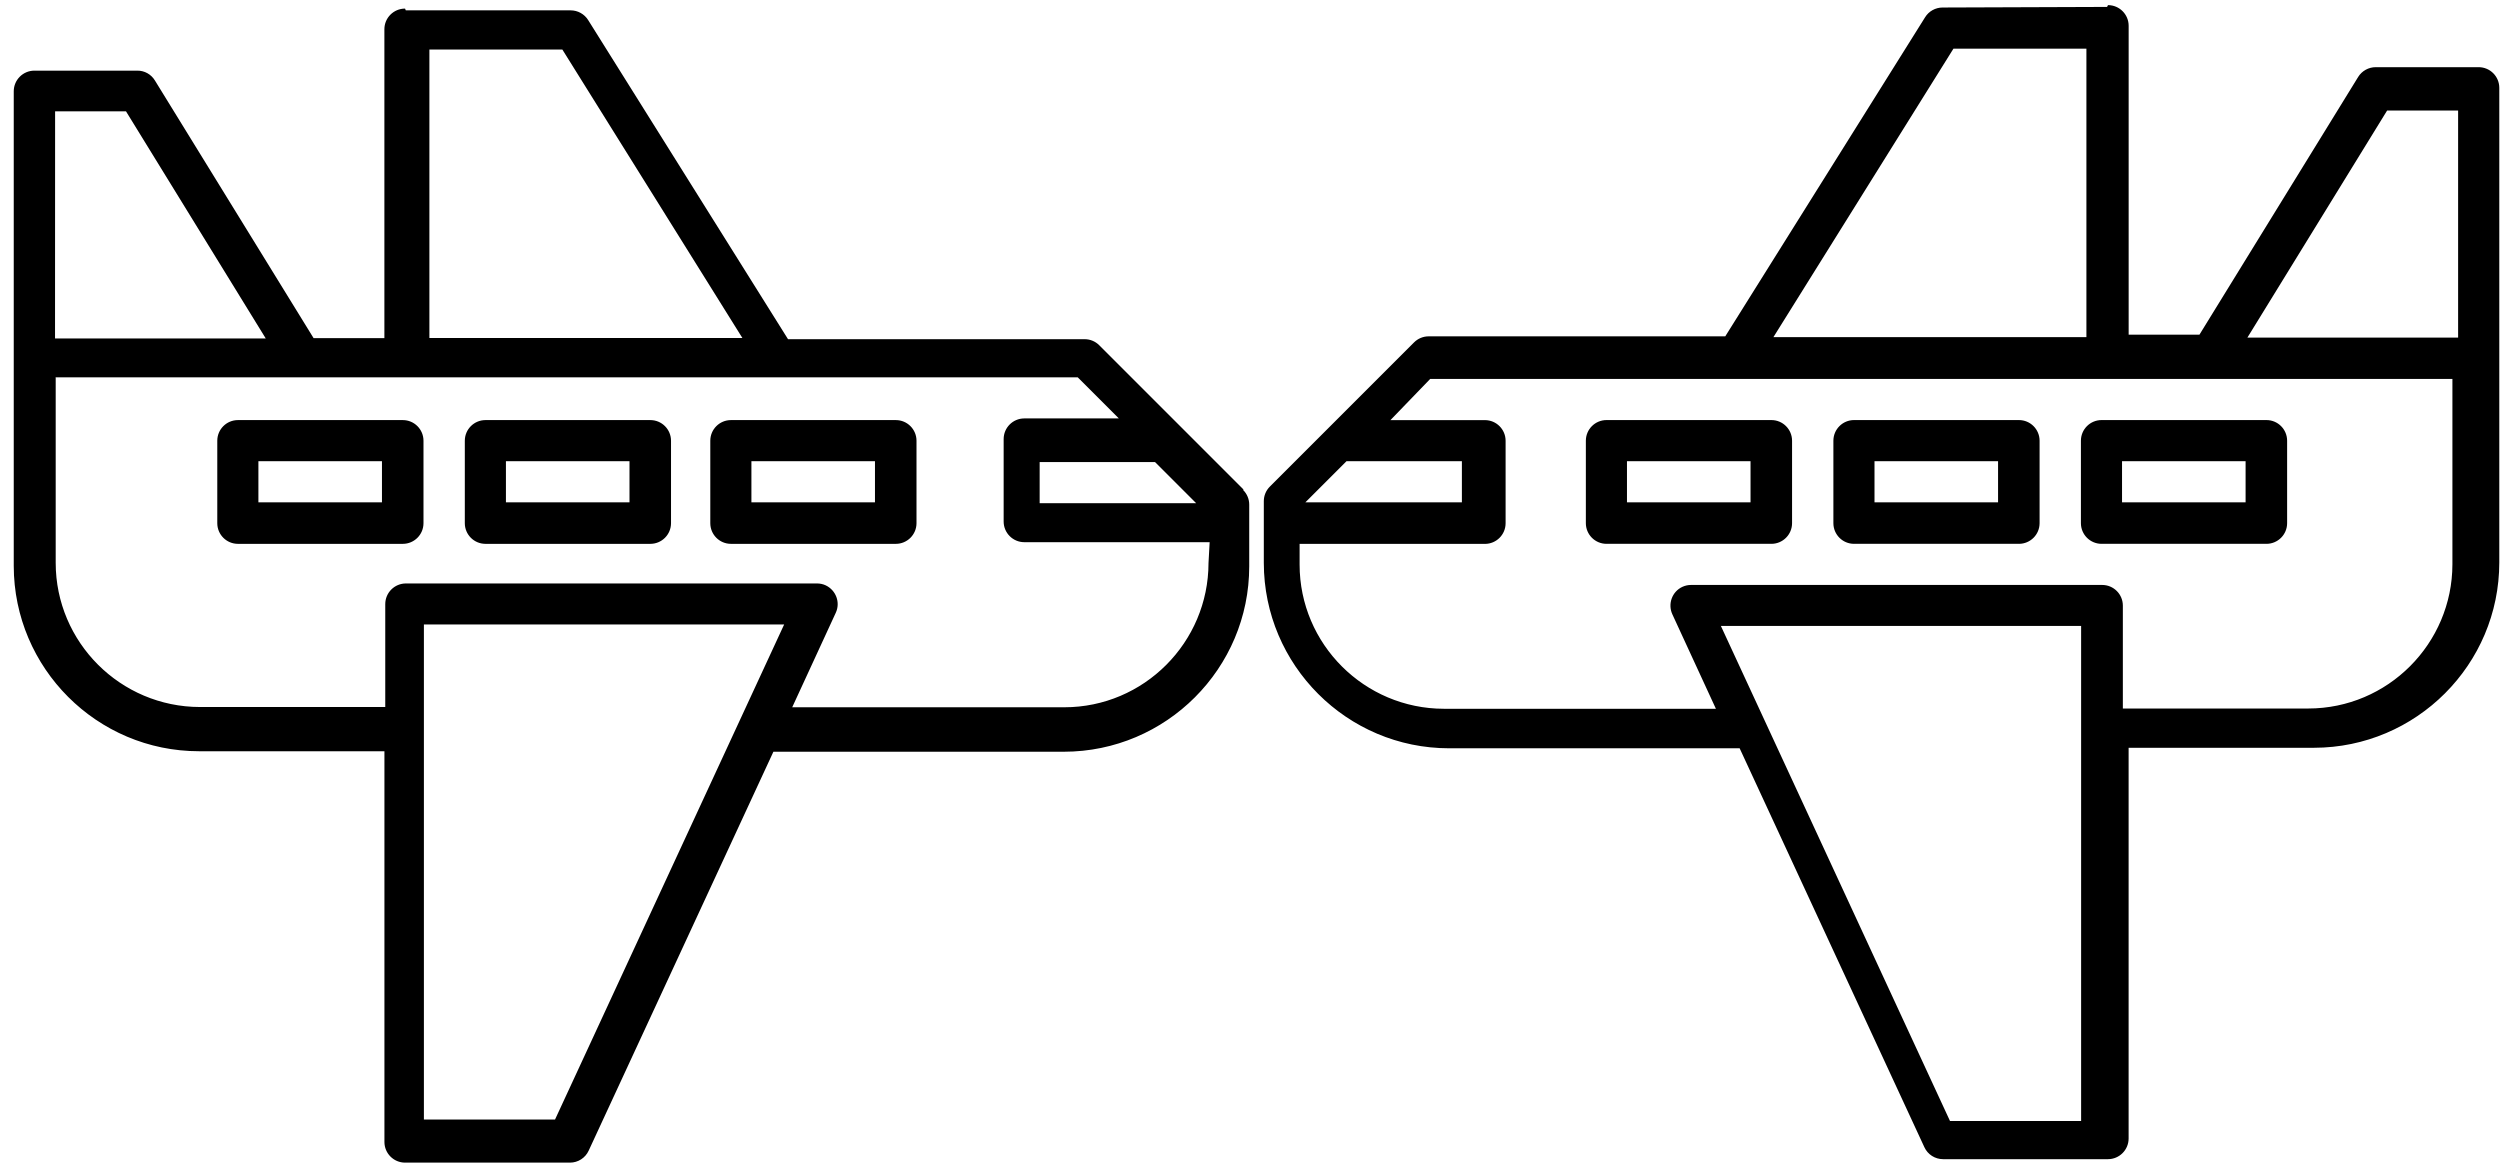
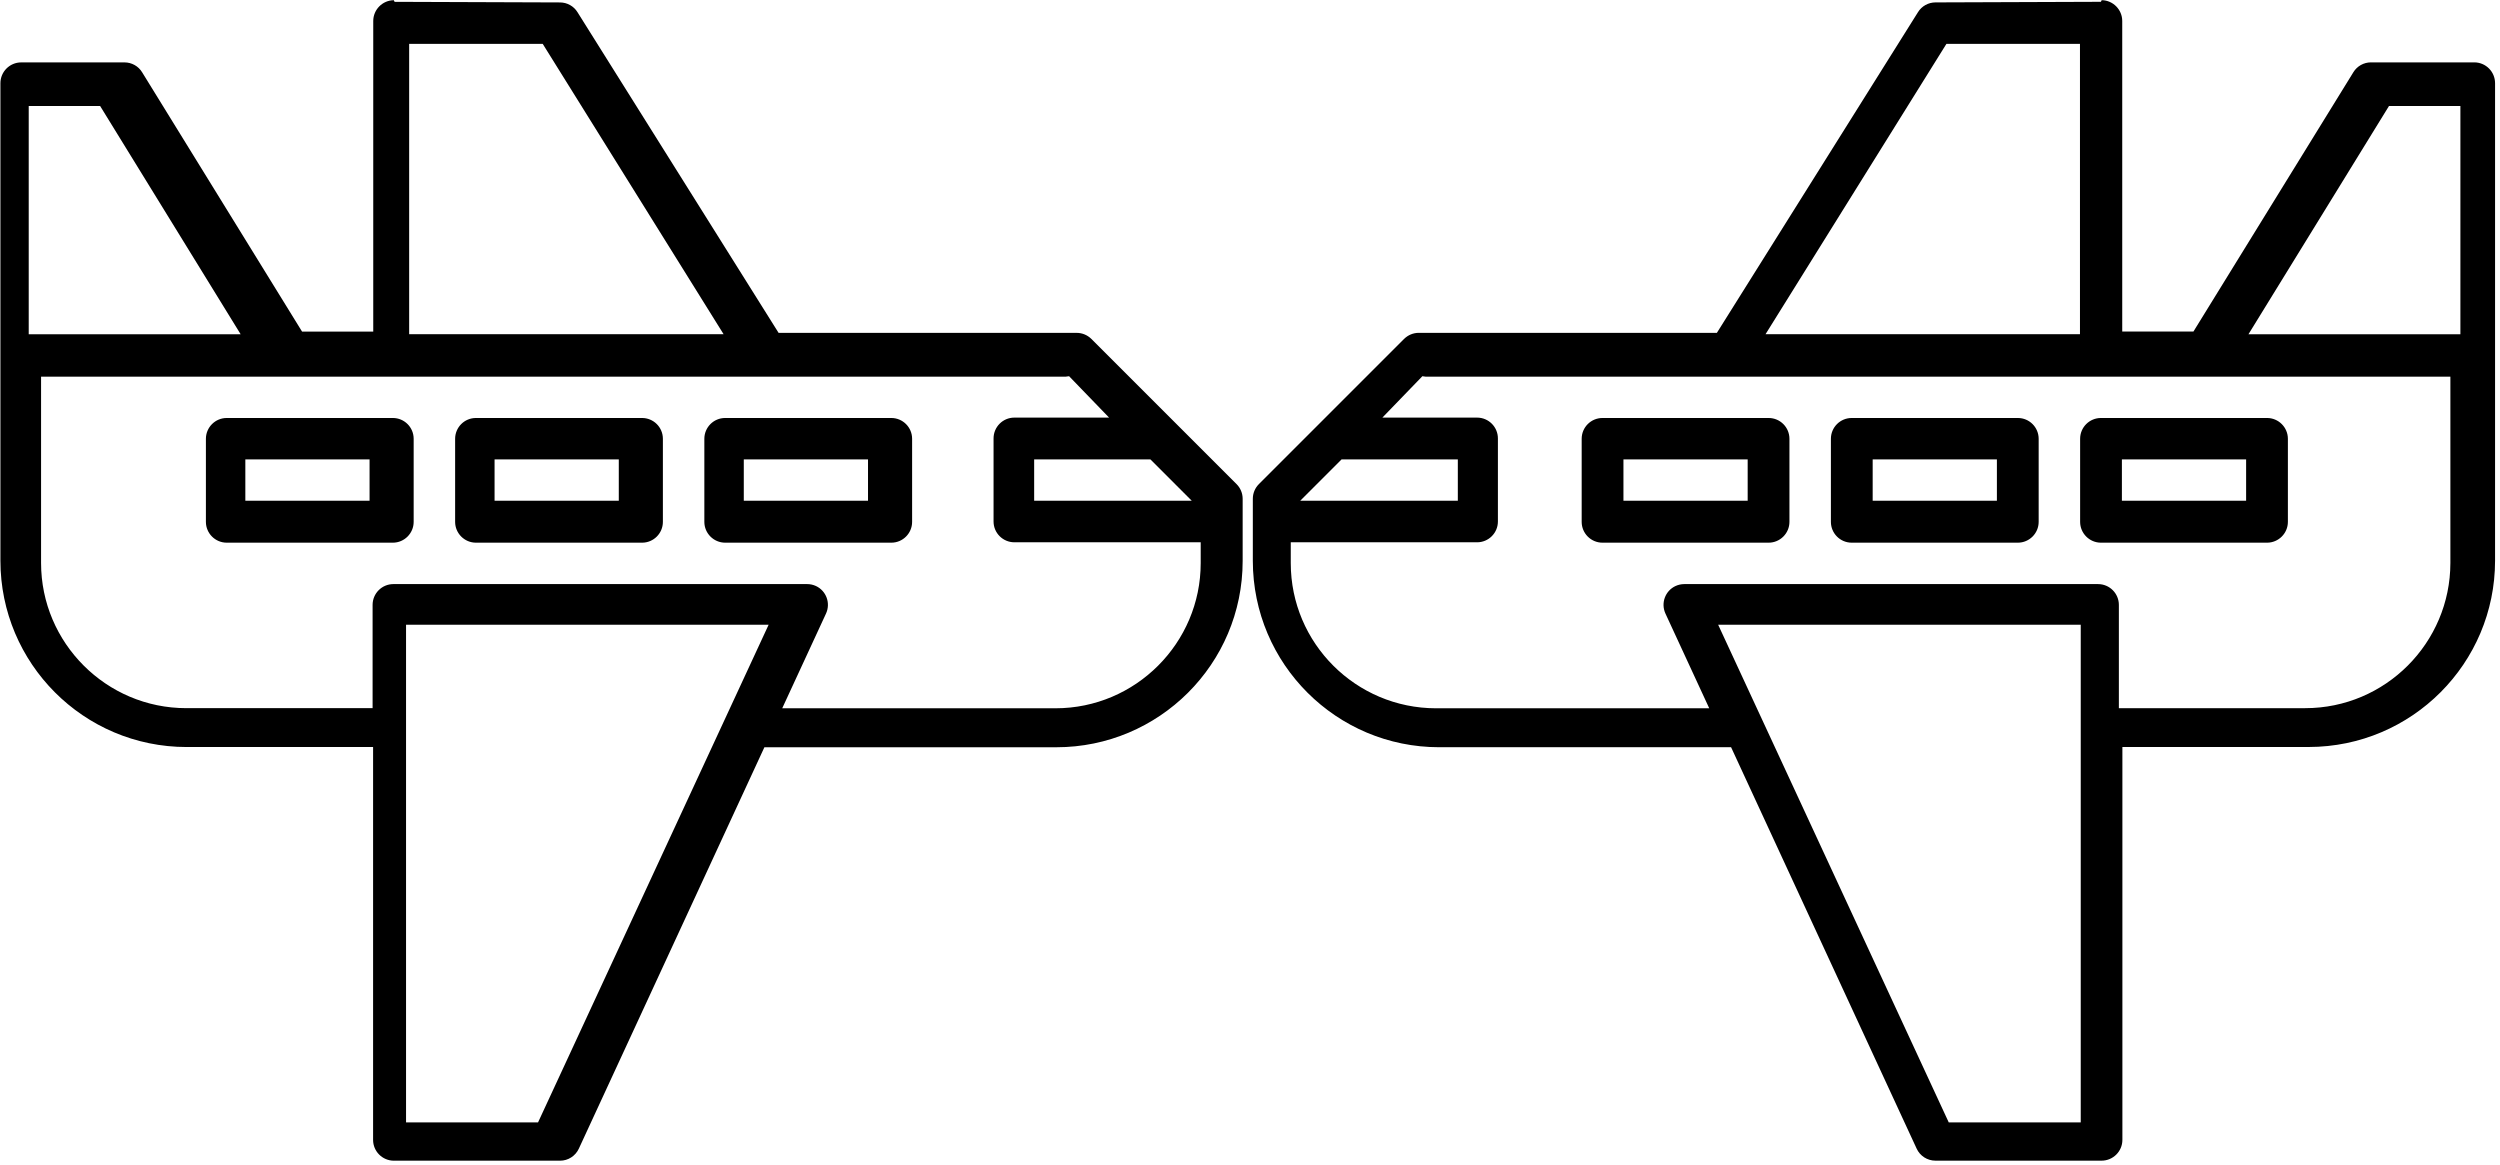
- <svg xmlns="http://www.w3.org/2000/svg" width="1.22e3" height="571" version="1.1" viewBox="0 0 323.85 151.13">
-   <path transform="matrix(.265 0 0 .265 0 -.221)" d="m1.03e3 3.38l-80.4.295c-3.47 0-6.71 1.79-8.54 4.74l-97.7 156h-145c-2.67 0-5.22 1.06-7.12 2.95l-70.5 70.5c-1.89 1.89-2.95 4.44-2.95 7.12v30.2c.055 50 40.7 90.6 90.6 90.6h142l90.3 195c1.64 3.57 5.22 5.85 9.14 5.85h80.6c5.56 0 10.1-4.51 10.1-10.1v-191h90.6c50-.055 90.6-40.7 90.6-90.6v-232c0-5.56-4.51-10.1-10.1-10.1h-50.3c-3.49-.002-6.75 1.81-8.58 4.77l-77.6 126h-34.6v-151c0-5.56-4.51-10.1-10.1-10.1zm-832 .82c-5.56 0-10.1 4.51-10.1 10.1v151h-34.6l-77.6-126c-1.83-2.98-5.07-4.81-8.58-4.77h-50.3c-5.56 0-10.1 4.51-10.1 10.1v232c.055 50 40.7 90.6 90.6 90.6h90.6v191c0 5.56 4.51 10.1 10.1 10.1h80.6c3.92 0 7.5-2.28 9.14-5.86l90.3-195h142c50-.055 90.6-40.7 90.6-90.6v-30.2c0-2.67-1.06-5.22-2.95-7.12l.117-.295-70.5-70.5c-1.89-1.89-4.44-2.95-7.12-2.95h-145l-97.7-156c-1.84-2.94-5.07-4.74-8.54-4.74h-80.6zm757 19.6h64.9v141h-153l88-141zm-745 .418h64.9l88 141h-153v-141zm957 29.8h34.6v111h-103l68.3-111zm-1.14e3.418h34.6l68.3 111h-103l.037-111zm-.186 130h500l20.1 20.1h-46.2c-5.56 0-10.1 4.51-10.1 10.1v40.3c0 5.56 4.51 10.1 10.1 10.1h90.6l-.559 10.2c-.043 38.8-31.6 70.5-70.5 70.5h-133l21.3-46.2c2.33-5.03.126-11-4.92-13.4-1.32-.612-2.76-.926-4.21-.926h-201c-5.56 0-10.1 4.51-10.1 10.1v50.3h-90.6c-38.8-.044-70.5-31.6-70.5-70.5v-90.6zm672 .805h500v90.6c-.044 38.8-31.6 70.5-70.5 70.5h-90.6v-50.3c0-5.56-4.51-10.1-10.1-10.1h-201c-1.45 0-2.89.316-4.21.926-5.03 2.33-7.23 8.32-4.92 13.4l21.3 46.2h-133c-38.8-.044-70.5-31.6-70.5-70.5v-10.1h90.6c5.56 0 10.1-4.51 10.1-10.1v-40.3c0-5.56-4.51-10.1-10.1-10.1h-46.2l19.5-20.2zm86.5 20.1c-5.56 0-10.1 4.51-10.1 10.1v40.3c0 5.56 4.51 10.1 10.1 10.1h80.6c5.56 0 10.1-4.51 10.1-10.1v-40.3c0-5.56-4.51-10.1-10.1-10.1h-80.6zm121 0c-5.56 0-10.1 4.51-10.1 10.1v40.3c0 5.56 4.51 10.1 10.1 10.1h80.6c5.56 0 10.1-4.51 10.1-10.1v-40.3c0-5.56-4.51-10.1-10.1-10.1h-80.6zm121 0c-5.56 0-10.1 4.51-10.1 10.1v40.3c0 5.56 4.51 10.1 10.1 10.1h80.6c5.56 0 10.1-4.51 10.1-10.1v-40.3c0-5.56-4.51-10.1-10.1-10.1h-80.6zm-911 .008c-5.56 0-10.1 4.51-10.1 10.1v40.3c0 5.56 4.51 10.1 10.1 10.1h80.6c5.56 0 10.1-4.51 10.1-10.1v-40.3c0-5.56-4.51-10.1-10.1-10.1h-80.6zm121 0c-5.56 0-10.1 4.51-10.1 10.1v40.3c0 5.56 4.51 10.1 10.1 10.1h80.6c5.56 0 10.1-4.51 10.1-10.1v-40.3c0-5.56-4.51-10.1-10.1-10.1h-80.6zm120 0c-5.56 0-10.1 4.51-10.1 10.1v40.3c0 5.56 4.51 10.1 10.1 10.1h80.6c5.56 0 10.1-4.51 10.1-10.1v-40.3c0-5.56-4.51-10.1-10.1-10.1h-80.6zm301 20.1h56.3v20.1h-76.5l20.1-20.1zm137 0h60.4v20.1h-60.4v-20.1zm121 0h60.4v20.1h-60.4v-20.1zm121 0h60.4v20.1h-60.4v-20.1zm-911 .01h60.4v20.1h-60.4v-20.1zm121 0h60.4v20.1h-60.4v-20.1zm120 0h60.4v20.1h-60.4v-20.1zm141 .41h56.3l20.1 20.1h-76.5v-20.1zm-301 79.4h176l-112 242h-64.1v-242zm634 .701h176v242h-64.1l-112-242z" style="stroke-width:.988" />
+ <svg xmlns="http://www.w3.org/2000/svg" width="322" height="150" version="1.1" viewBox="0 0 322 150">
+   <path d="m50.7 0 0.014 0.027c0.012-1.61e-4 0.023-0.004 0.035-0.004l-0.049-0.023zm0.014 0.027c-1.46 0.019-2.64 1.22-2.64 2.68v40h-9.17l-20.6-33.4c-0.48-0.789-1.34-1.27-2.27-1.27h-13.3c-1.49 0-2.68 1.21-2.68 2.68v61.5c0 13.2 10.7 24 24 24h24v50.6c0 1.49 1.21 2.68 2.68 2.68h21.4c1.04 0 1.98-0.603 2.42-1.55l23.9-51.7h37.6c13.2 0 24-10.7 24-24v-8c0-0.71-0.28-1.39-0.781-1.89l-18.7-18.7c-0.51-0.501-1.18-0.783-1.89-0.783h-38.4l-25.9-41.3c-0.48-0.786-1.34-1.26-2.26-1.26l-21.3-0.078-0.105-0.205zm220-0.027-0.051 0.023c0.013 0 0.025 0.004 0.037 0.004l0.014-0.027zm-0.014 0.027-0.105 0.205-21.3 0.078c-0.92 0-1.78 0.474-2.26 1.26l-25.9 41.3h-38.4c-0.708 0-1.38 0.282-1.89 0.783l-18.7 18.7c-0.501 0.501-0.781 1.18-0.781 1.89v8c0.015 13.3 10.8 24 24 24h37.6l23.9 51.7c0.435 0.946 1.38 1.55 2.42 1.55h21.4c1.47 0 2.68-1.19 2.68-2.68v-50.6h24c13.3-0.015 24-10.8 24-24v-61.5c0-1.47-1.19-2.68-2.68-2.68h-13.3c-0.925-5.25e-4 -1.79 0.481-2.27 1.27l-20.6 33.4h-9.17v-40c0-1.46-1.18-2.66-2.64-2.68zm-218 5.62h17.2l23.3 37.4h-40.5v-37.4zm198 0h17.2v37.4h-40.5l23.3-37.4zm-247 8.01h9.17 0.027 0.002l18.1 29.4h-27.3v-29.4zm304 0h0.002 0.027 9.17v29.4h-27.3l18.1-29.4zm-170 34.8 5.15 5.33h-12.2c-1.49-1e-6 -2.68 1.21-2.68 2.68v10.7c0 1.49 1.21 2.68 2.68 2.68h24v2.68c0 10.3-8.4 18.7-18.7 18.7h-35.2l5.64-12.2c0.62-1.35 0.029-2.93-1.3-3.55-0.355-0.162-0.735-0.246-1.12-0.246h-53.3c-1.49 0-2.68 1.21-2.68 2.68v13.3h-24c-10.3 0-18.7-8.4-18.7-18.7v-24h132l0.41-0.055zm45.5 0 0.41 0.055h132v24c-0.012 10.3-8.38 18.7-18.7 18.7h-24v-13.3c0-1.47-1.19-2.68-2.68-2.68h-53.3c-0.384 0-0.766 0.085-1.12 0.246-1.33 0.617-1.92 2.2-1.3 3.55l5.64 12.2h-35.2c-10.3-0.012-18.7-8.37-18.7-18.7v-2.68h24c1.47 0 2.68-1.19 2.68-2.68v-10.7c0-1.47-1.19-2.68-2.68-2.68h-12.2l5.15-5.33zm-154 5.38c-1.48 0-2.68 1.21-2.68 2.68v10.7c0 1.48 1.21 2.68 2.68 2.68h21.4c1.48 0 2.68-1.21 2.68-2.68v-10.7c0-1.49-1.21-2.68-2.68-2.68h-21.4zm32.1 0c-1.49 0-2.68 1.21-2.68 2.68v10.7c0 1.48 1.21 2.68 2.68 2.68h21.4c1.49 0 2.68-1.21 2.68-2.68v-10.7c0-1.49-1.21-2.68-2.68-2.68h-21.4zm32.1 0c-1.49 0-2.68 1.21-2.68 2.68v10.7c0 1.48 1.21 2.68 2.68 2.68h21.4c1.49 0 2.68-1.21 2.68-2.68v-10.7c0-1.49-1.21-2.68-2.68-2.68h-21.4zm113 0c-1.47 0-2.68 1.19-2.68 2.68v10.7c0 1.47 1.19 2.68 2.68 2.68h21.4c1.47 0 2.68-1.2 2.68-2.68v-10.7c0-1.47-1.19-2.68-2.68-2.68h-21.4zm32.1 0c-1.47 0-2.68 1.19-2.68 2.68v10.7c0 1.47 1.19 2.68 2.68 2.68h21.4c1.47 0 2.68-1.2 2.68-2.68v-10.7c0-1.47-1.19-2.68-2.68-2.68h-21.4zm32.1 0c-1.47 0-2.68 1.19-2.68 2.68v10.7c0 1.47 1.2 2.68 2.68 2.68h21.4c1.47 0 2.68-1.2 2.68-2.68v-10.7c0-1.47-1.2-2.68-2.68-2.68h-21.4zm-239 5.33h16v5.33h-16v-5.33zm32.1 0h16v5.33h-16v-5.33zm32.1 0h16v5.33h-16v-5.33zm37.4 0h14.9 0.025 0.045l5.33 5.33h-20.3v-5.33zm39.6 0h0.043 0.025 14.9v5.33h-20.3l5.33-5.33zm36.3 0h16v5.33h-16v-5.33zm32.1 0h16v5.33h-16v-5.33zm32.1 0h16v5.33h-16v-5.33zm-221 21.3h46.6 0.027 0.072l-29.7 64.1h-17v-64.1zm169 0h0.072 0.027 46.6v64.1h-17l-29.7-64.1z" style="stroke-width:.265" />
</svg>
